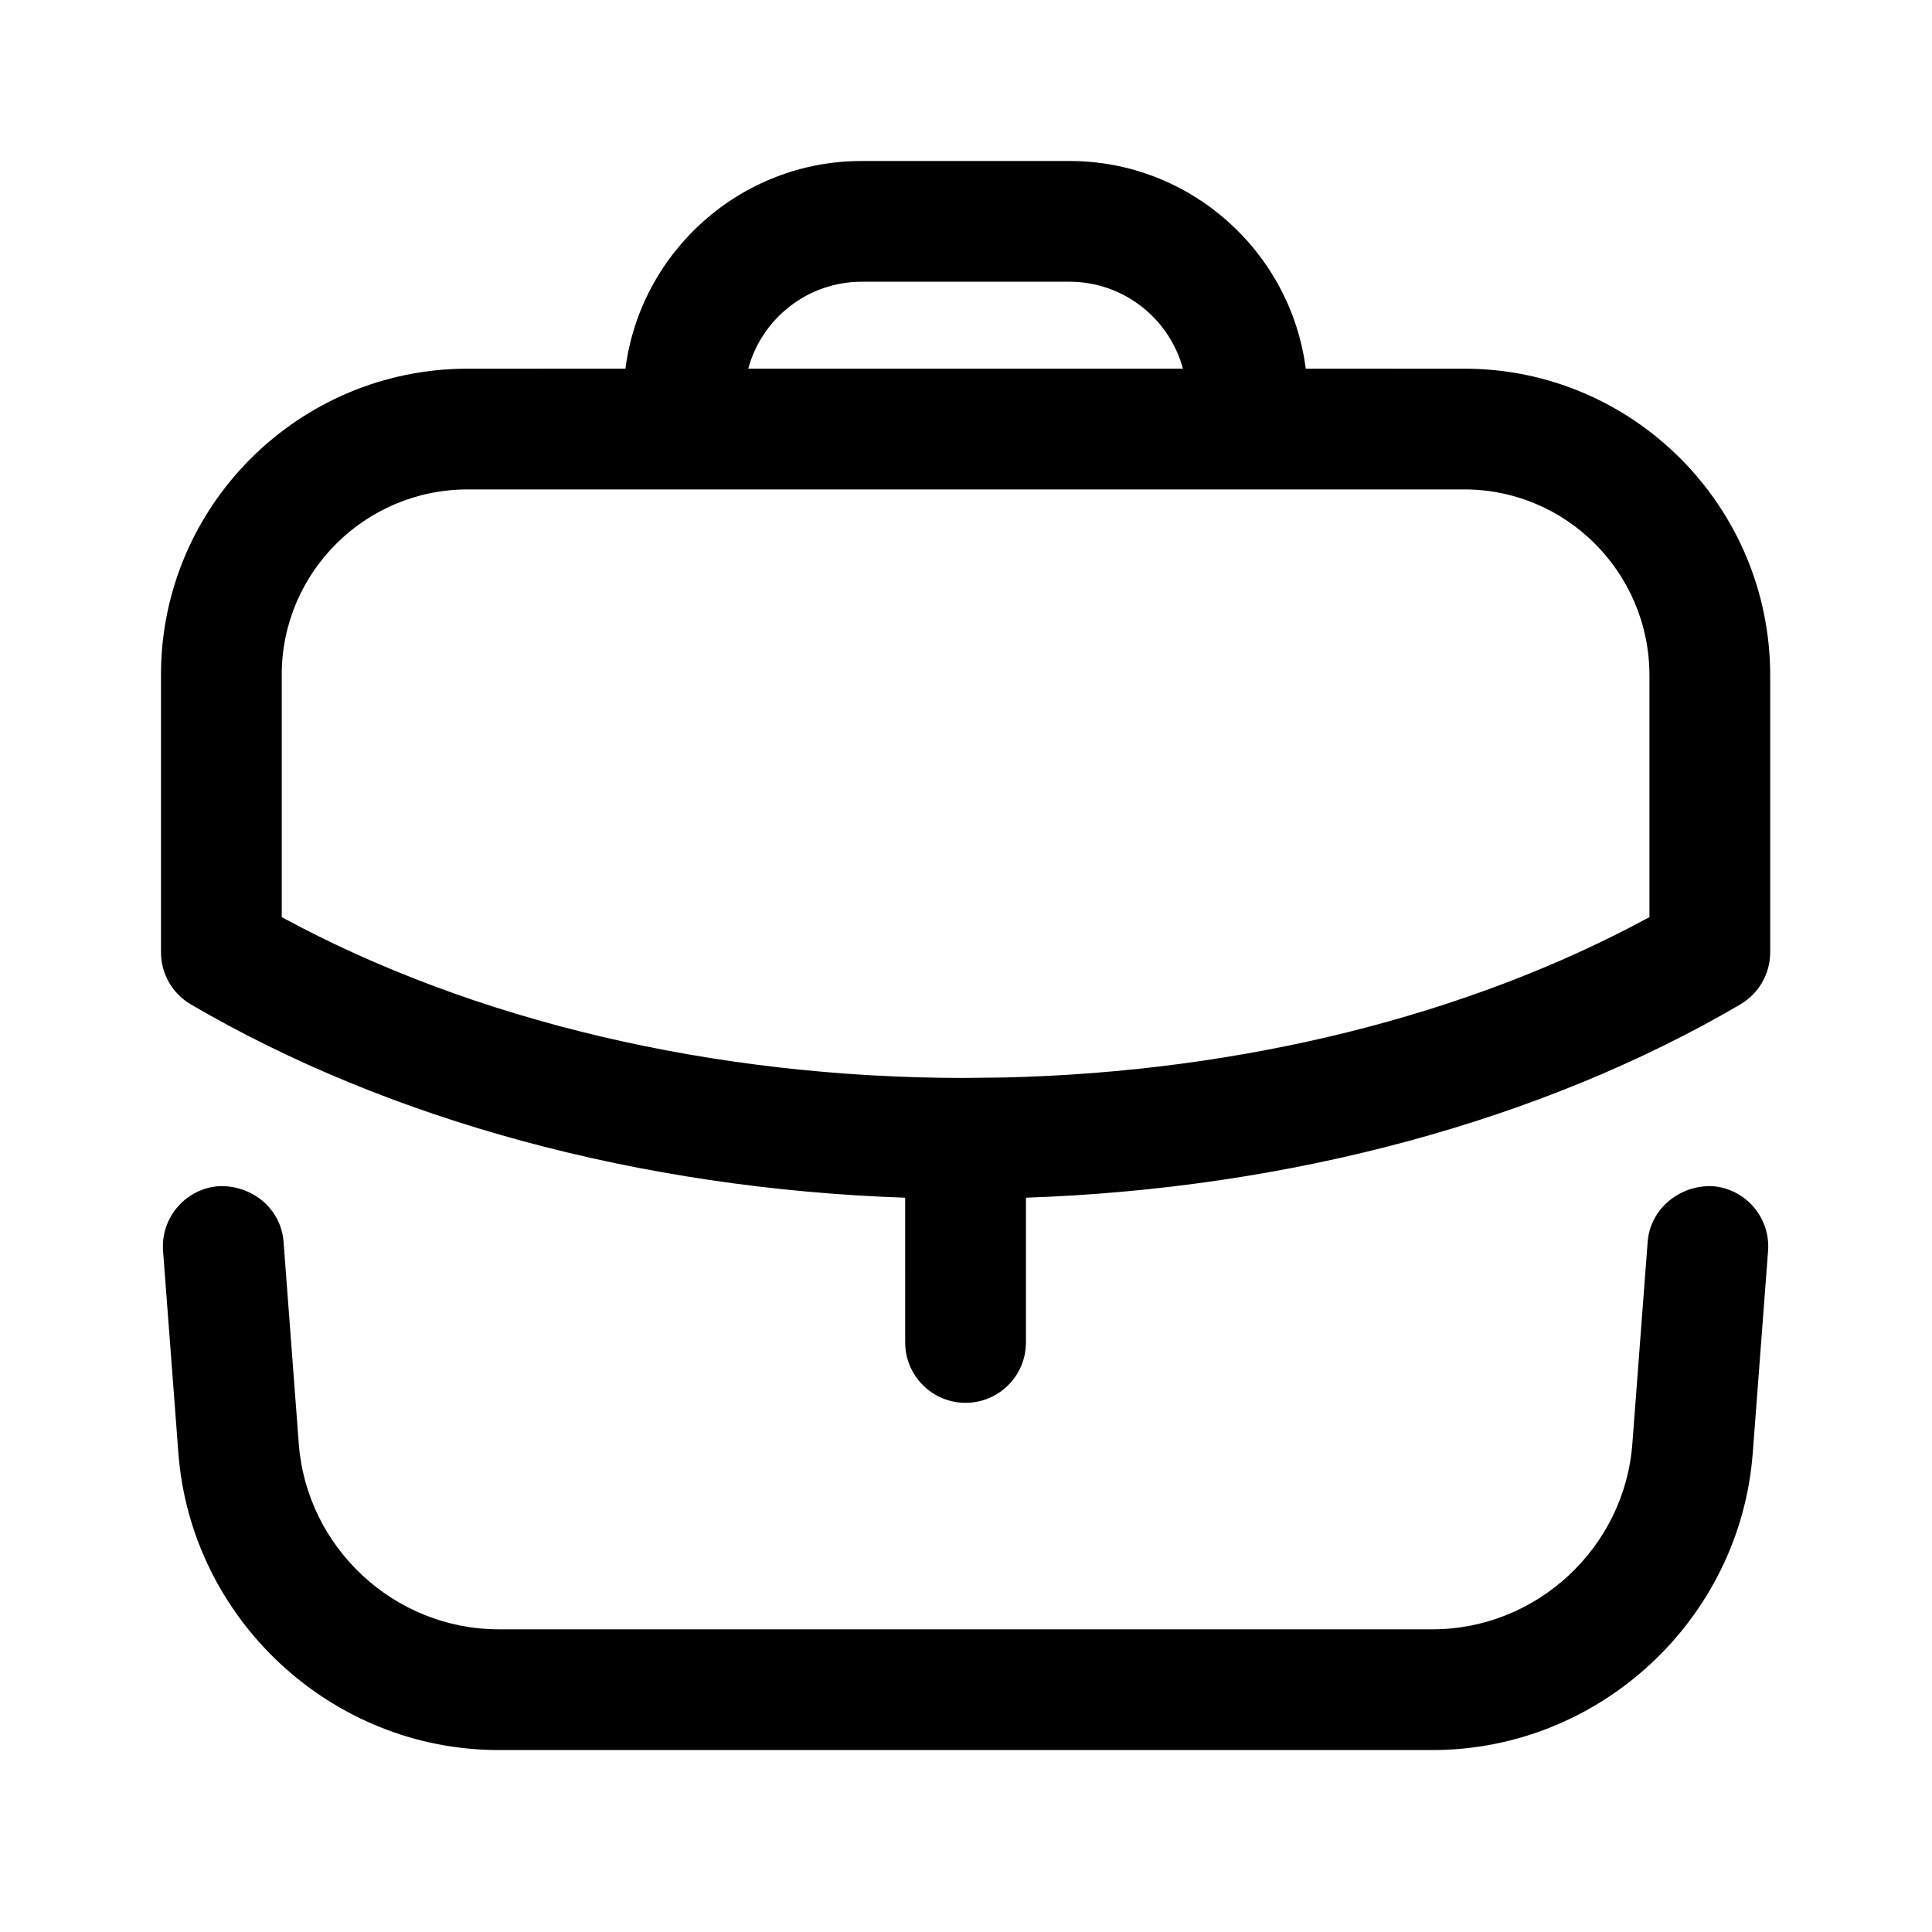
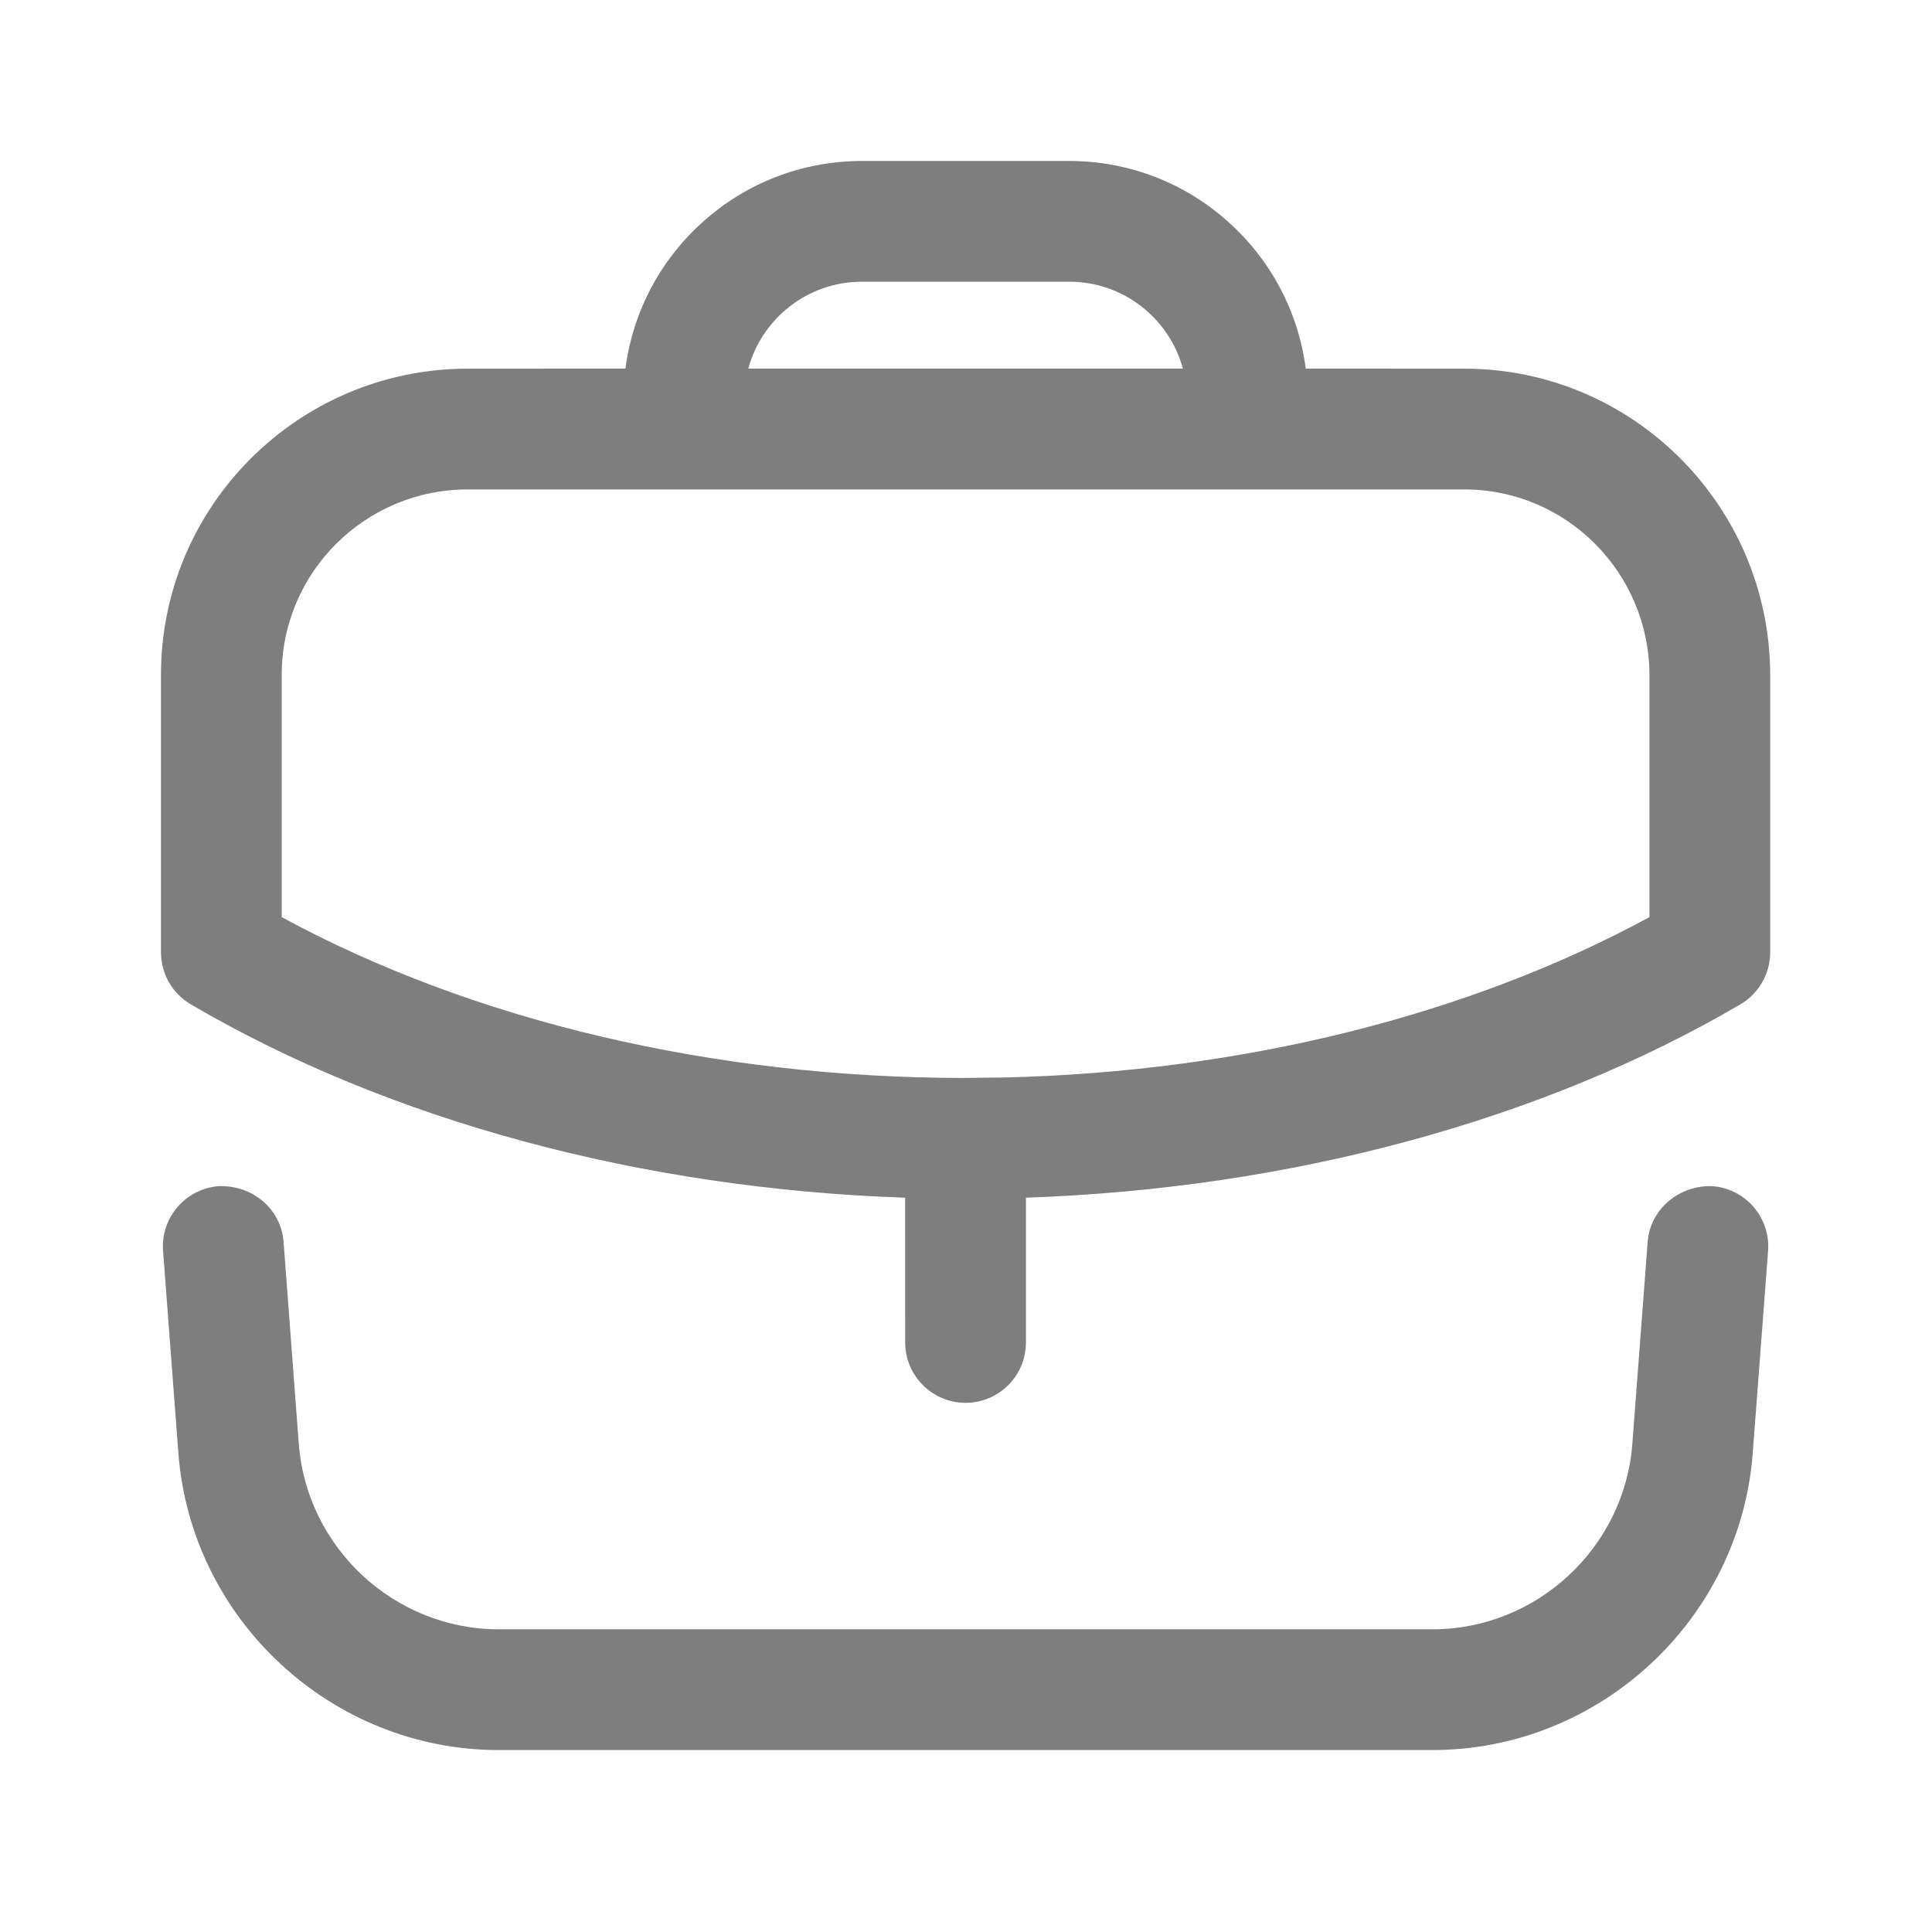
<svg xmlns="http://www.w3.org/2000/svg" width="40" height="40" viewBox="0 0 40 40" fill="none">
-   <path fill-rule="evenodd" clip-rule="evenodd" d="M35.454 24.558C36.143 24.61 36.658 25.212 36.606 25.9L36.289 30.082C36.028 33.532 33.116 36.233 29.658 36.233H10.324C6.866 36.233 3.954 33.532 3.693 30.082L3.376 25.9C3.324 25.212 3.841 24.61 4.529 24.558C5.221 24.533 5.818 25.022 5.871 25.712L6.186 29.892C6.349 32.045 8.166 33.733 10.324 33.733H29.658C31.816 33.733 33.634 32.045 33.796 29.892L34.113 25.712C34.166 25.022 34.778 24.532 35.454 24.558ZM22.141 3.333C24.646 3.333 26.721 5.21 27.034 7.632L30.317 7.633C33.81 7.633 36.65 10.481 36.65 13.985V19.716C36.65 20.161 36.413 20.571 36.032 20.795C31.918 23.204 26.706 24.609 21.241 24.797L21.241 27.794C21.241 28.484 20.681 29.044 19.991 29.044C19.301 29.044 18.741 28.484 18.741 27.794L18.74 24.797C13.28 24.611 8.069 23.206 3.952 20.795C3.568 20.571 3.333 20.161 3.333 19.716V13.968C3.333 10.475 6.182 7.633 9.683 7.633L12.949 7.632C13.261 5.21 15.336 3.333 17.841 3.333H22.141ZM30.317 10.133H9.683C7.56 10.133 5.833 11.853 5.833 13.968V18.988C9.789 21.138 14.777 22.316 19.968 22.318L19.991 22.316L20.01 22.317L20.803 22.308C25.713 22.191 30.397 21.026 34.15 18.988V13.985C34.15 11.86 32.432 10.133 30.317 10.133ZM22.141 5.833H17.841C16.719 5.833 15.772 6.597 15.492 7.632H24.491C24.211 6.597 23.264 5.833 22.141 5.833Z" fill="black" />
+   <path fill-rule="evenodd" clip-rule="evenodd" d="M35.454 24.558C36.143 24.61 36.658 25.212 36.606 25.9L36.289 30.082C36.028 33.532 33.116 36.233 29.658 36.233H10.324C6.866 36.233 3.954 33.532 3.693 30.082L3.376 25.9C3.324 25.212 3.841 24.61 4.529 24.558C5.221 24.533 5.818 25.022 5.871 25.712L6.186 29.892C6.349 32.045 8.166 33.733 10.324 33.733H29.658C31.816 33.733 33.634 32.045 33.796 29.892L34.113 25.712C34.166 25.022 34.778 24.532 35.454 24.558ZM22.141 3.333C24.646 3.333 26.721 5.21 27.034 7.632L30.317 7.633C33.81 7.633 36.65 10.481 36.65 13.985V19.716C36.65 20.161 36.413 20.571 36.032 20.795C31.918 23.204 26.706 24.609 21.241 24.797L21.241 27.794C21.241 28.484 20.681 29.044 19.991 29.044C19.301 29.044 18.741 28.484 18.741 27.794L18.74 24.797C13.28 24.611 8.069 23.206 3.952 20.795C3.568 20.571 3.333 20.161 3.333 19.716V13.968C3.333 10.475 6.182 7.633 9.683 7.633L12.949 7.632C13.261 5.21 15.336 3.333 17.841 3.333H22.141ZM30.317 10.133H9.683C7.56 10.133 5.833 11.853 5.833 13.968V18.988C9.789 21.138 14.777 22.316 19.968 22.318L19.991 22.316L20.01 22.317L20.803 22.308C25.713 22.191 30.397 21.026 34.15 18.988V13.985C34.15 11.86 32.432 10.133 30.317 10.133ZM22.141 5.833H17.841C16.719 5.833 15.772 6.597 15.492 7.632H24.491C24.211 6.597 23.264 5.833 22.141 5.833Z" fill="#7E7E7E" />
</svg>
